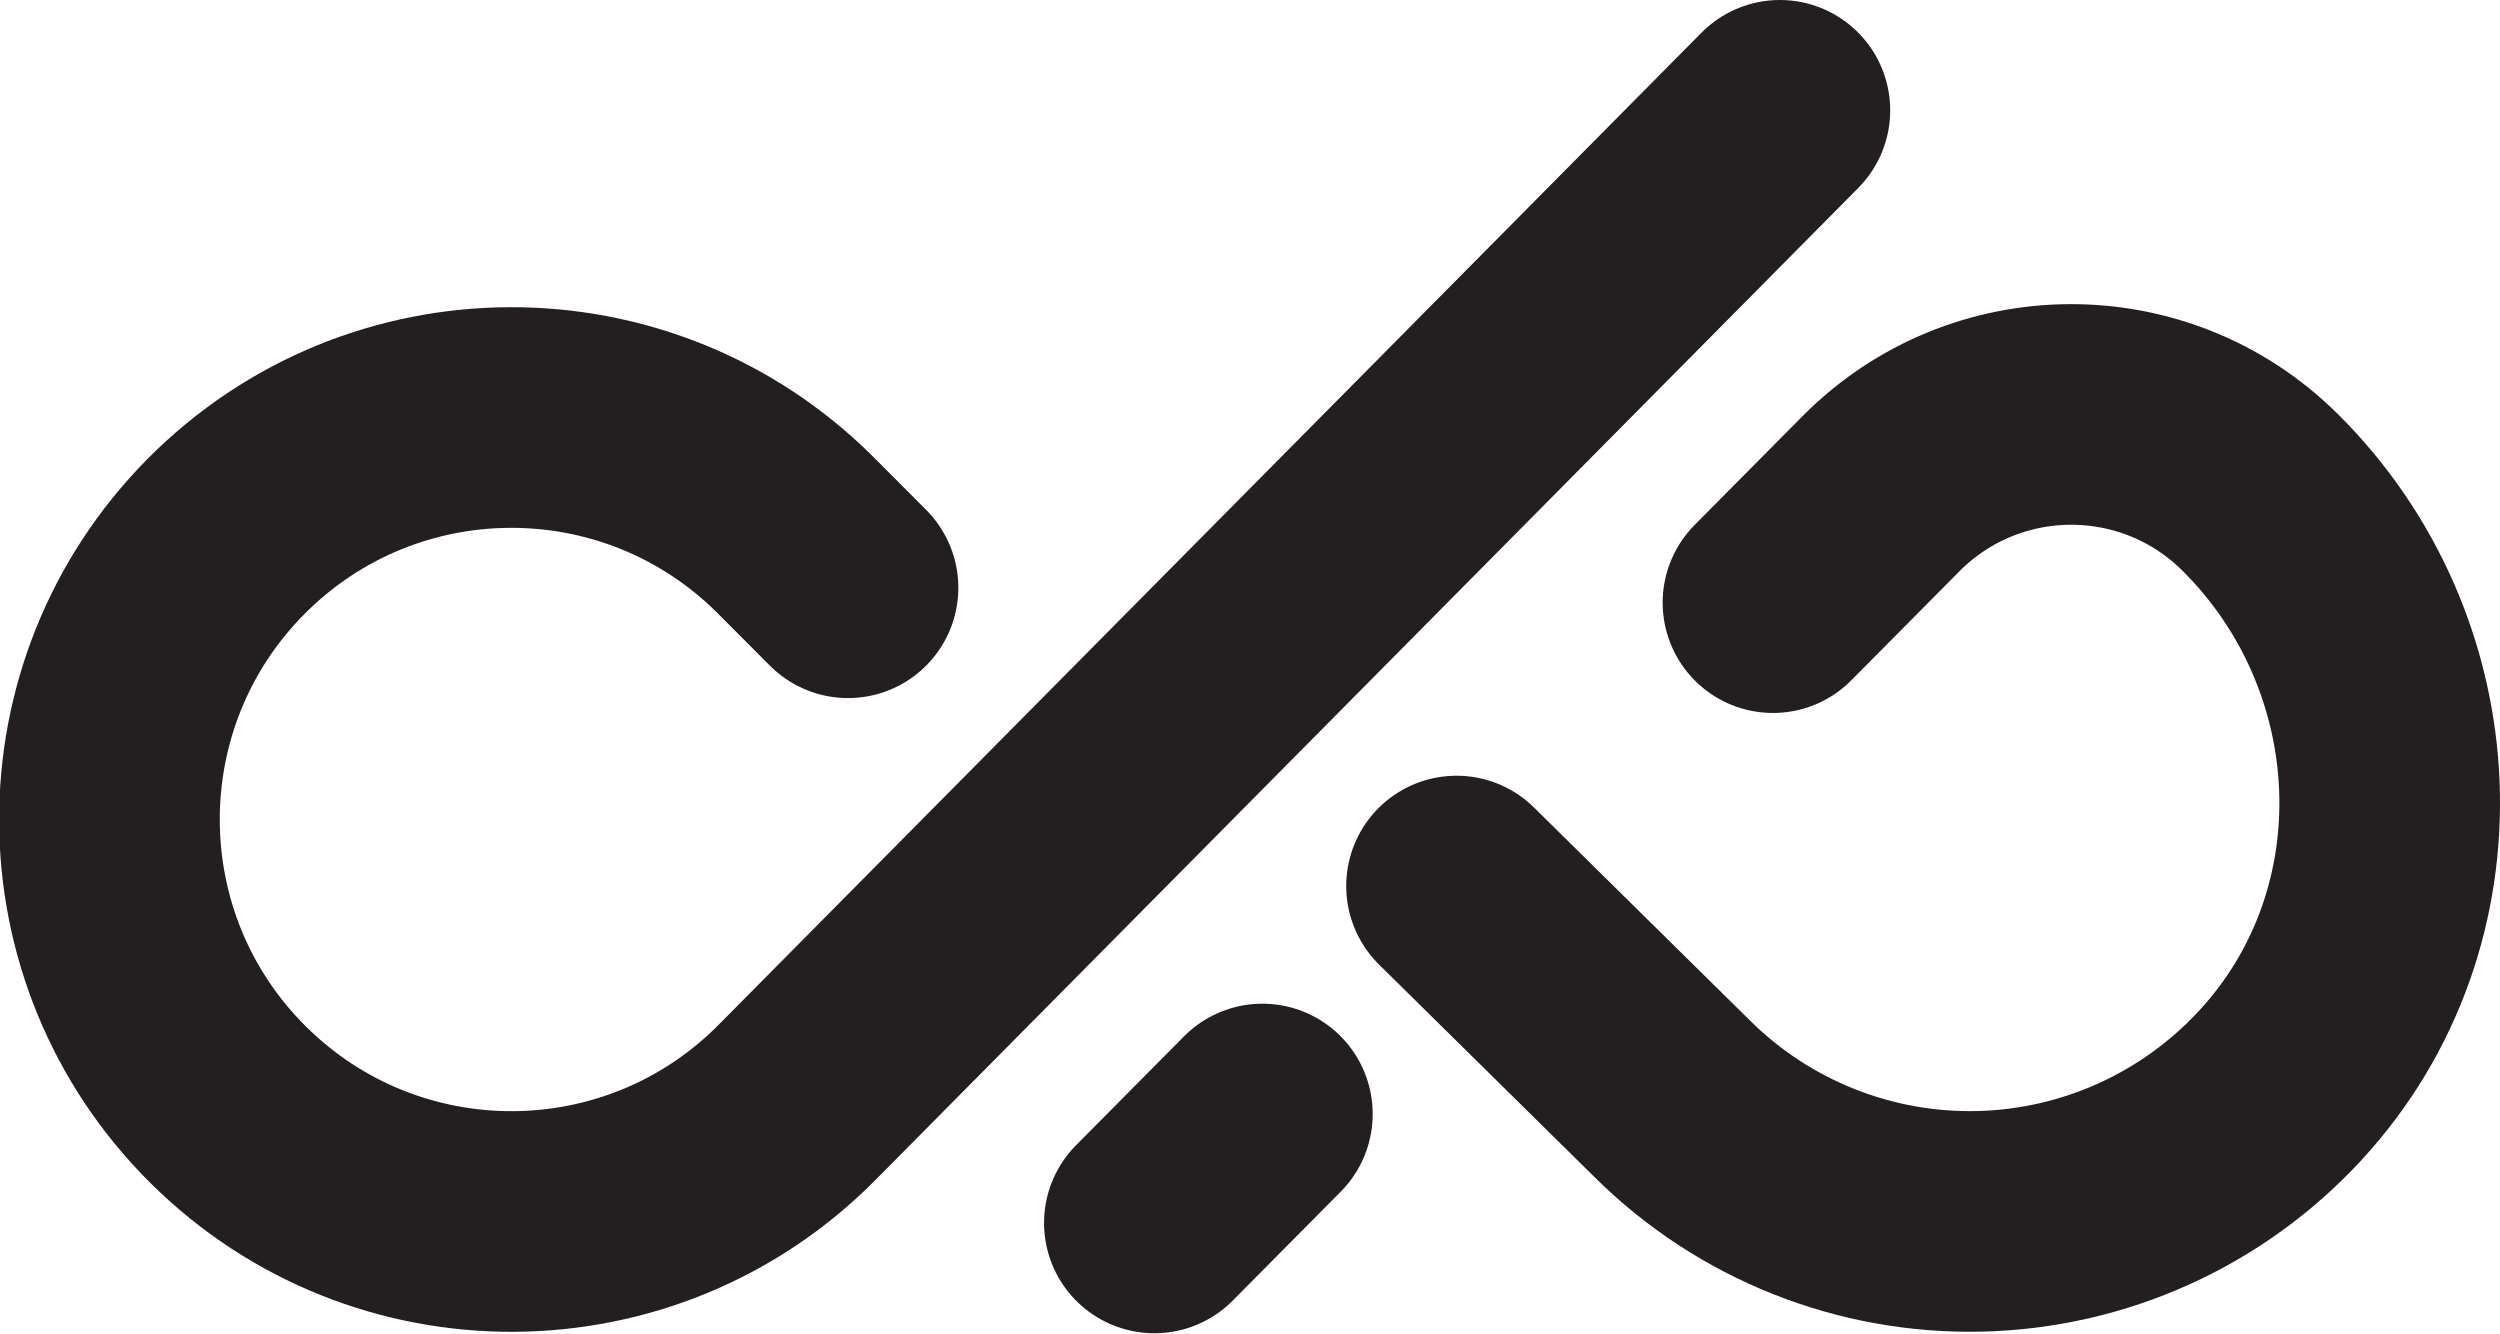
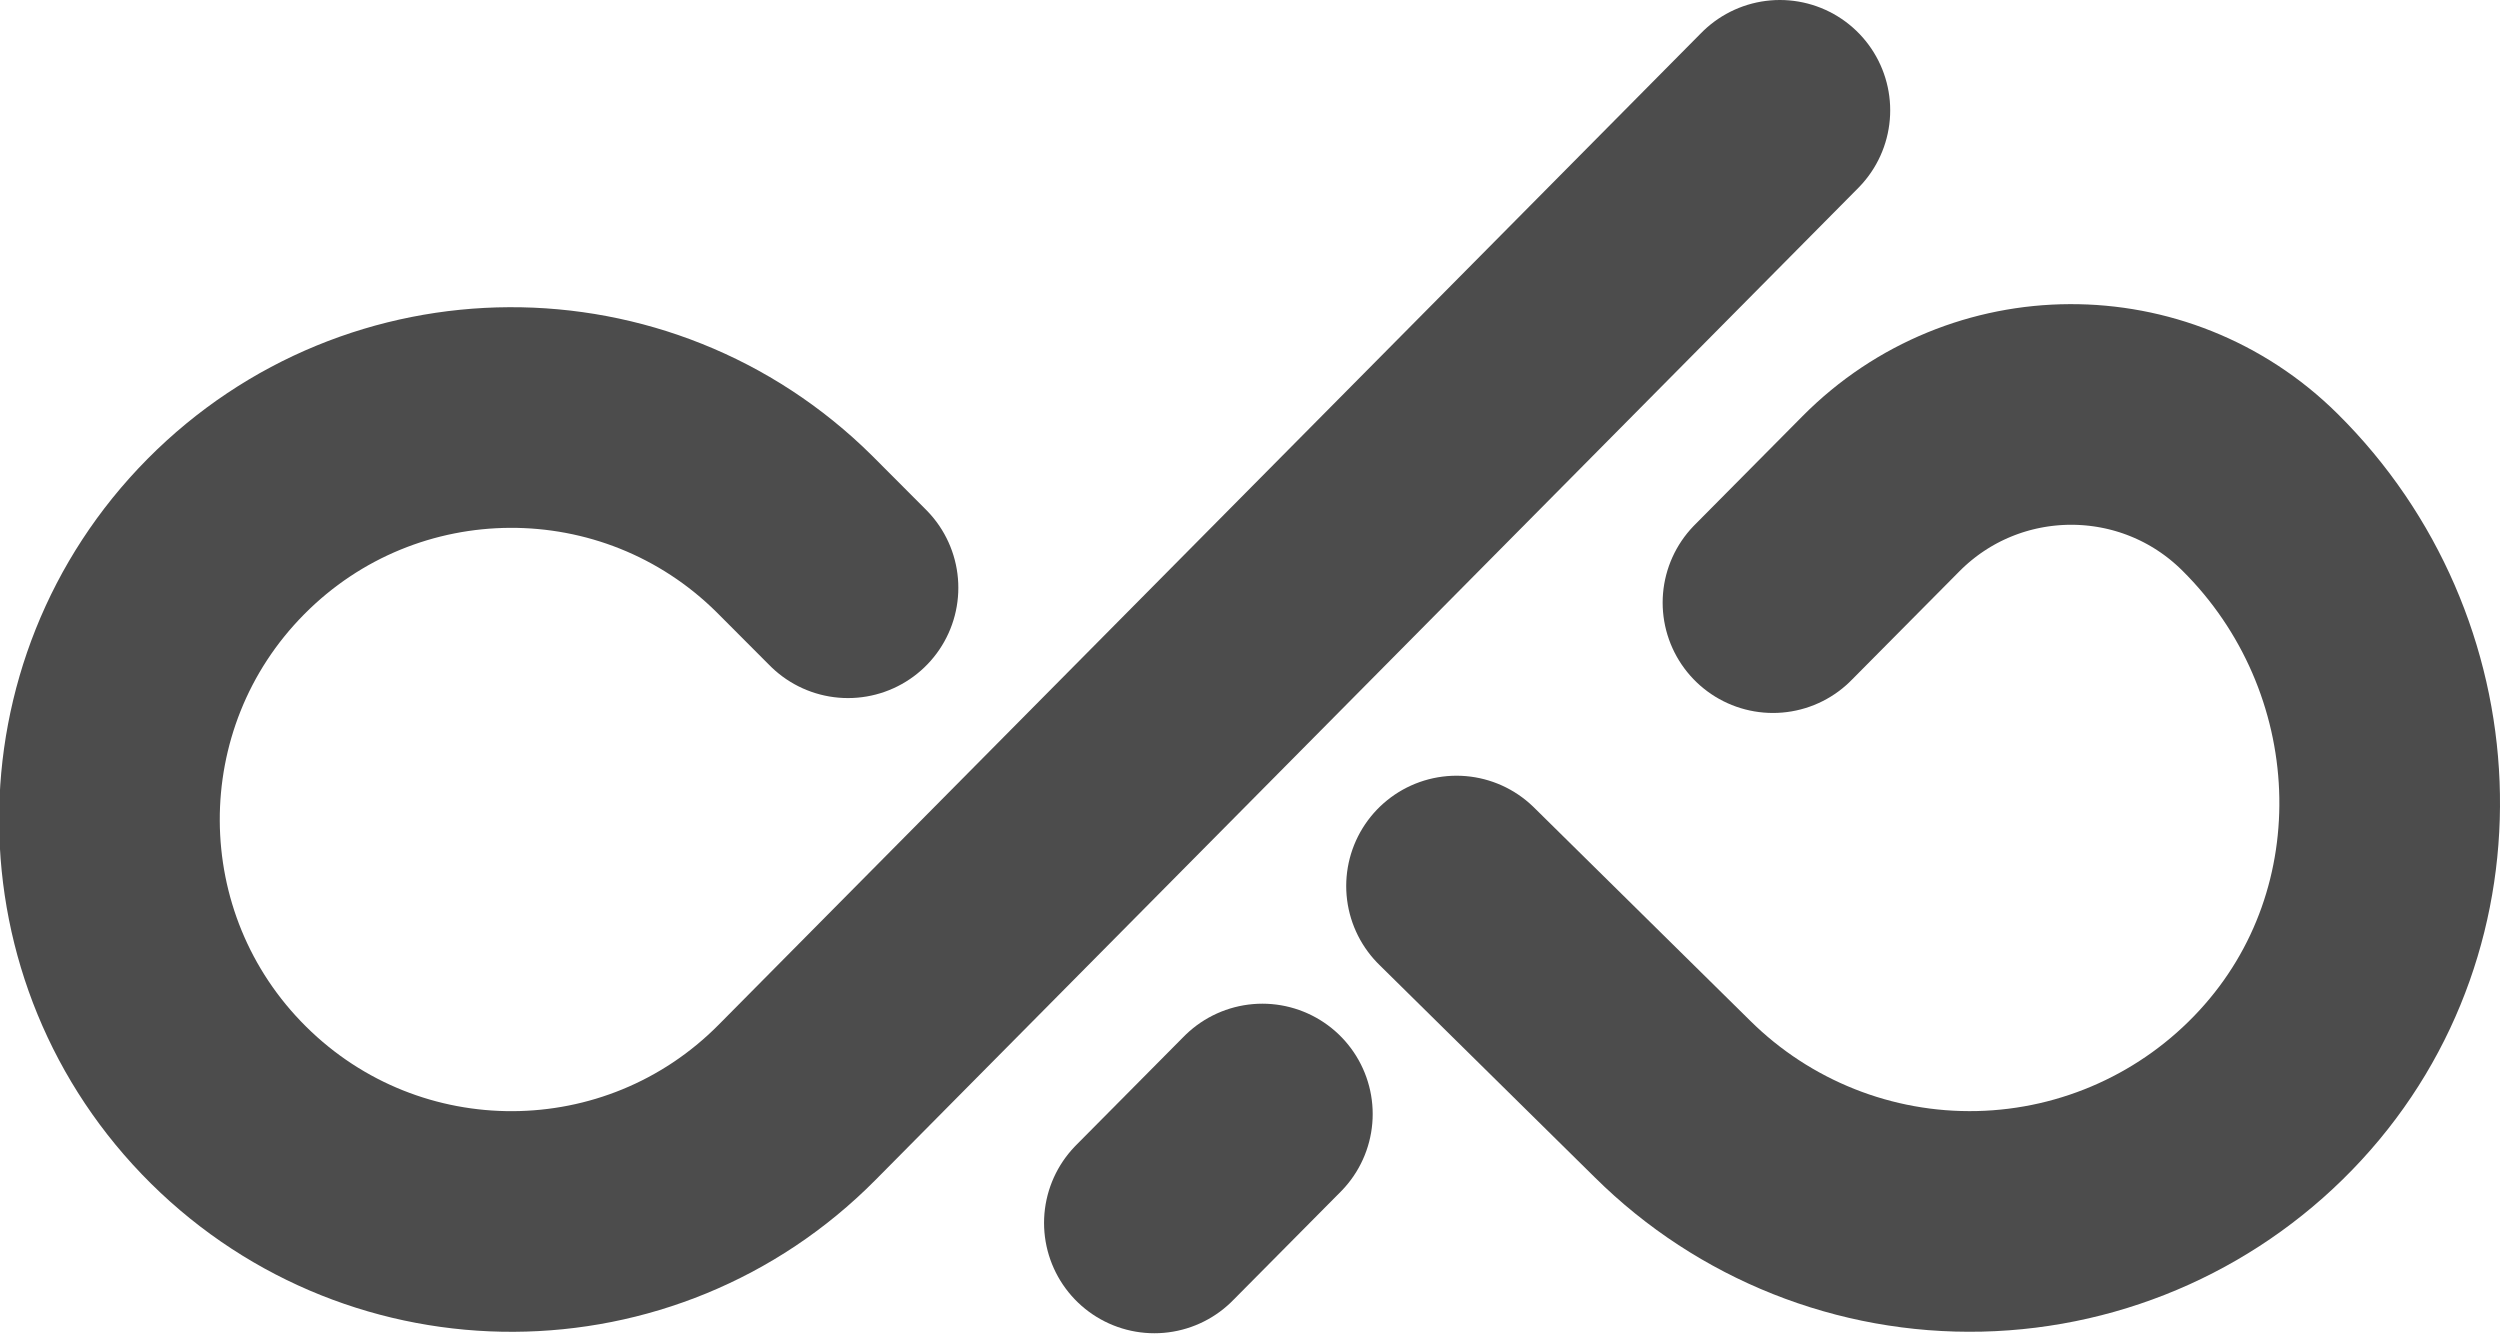
<svg xmlns="http://www.w3.org/2000/svg" viewBox="0 0 236.571 126.163">
  <defs>
-     <style>.a{fill:none;stroke:#231f20;stroke-linecap:round;stroke-linejoin:round;stroke-width:20.879px;}</style>
+     <style>
+             .a{fill:none;stroke:#4c4c4c;stroke-linecap:round;stroke-linejoin:round;stroke-width:20.879px;}</style>
  </defs>
  <path class="a" d="M137.829,83.844l20.447,20.167a39.96,39.96,0,0,0,57.518-1.317c14.693-15.925,13.441-40.882-1.951-56.131l0,0a25.357,25.357,0,0,0-35.85.158l-10.22,10.306" />
  <path class="a" d="M80.246,55.618l-5.078-5.092a38.039,38.039,0,1,0,.251,53.794l93.008-93.881" />
  <line class="a" x1="119.456" y1="105.417" x2="109.236" y2="115.723" />
</svg>
